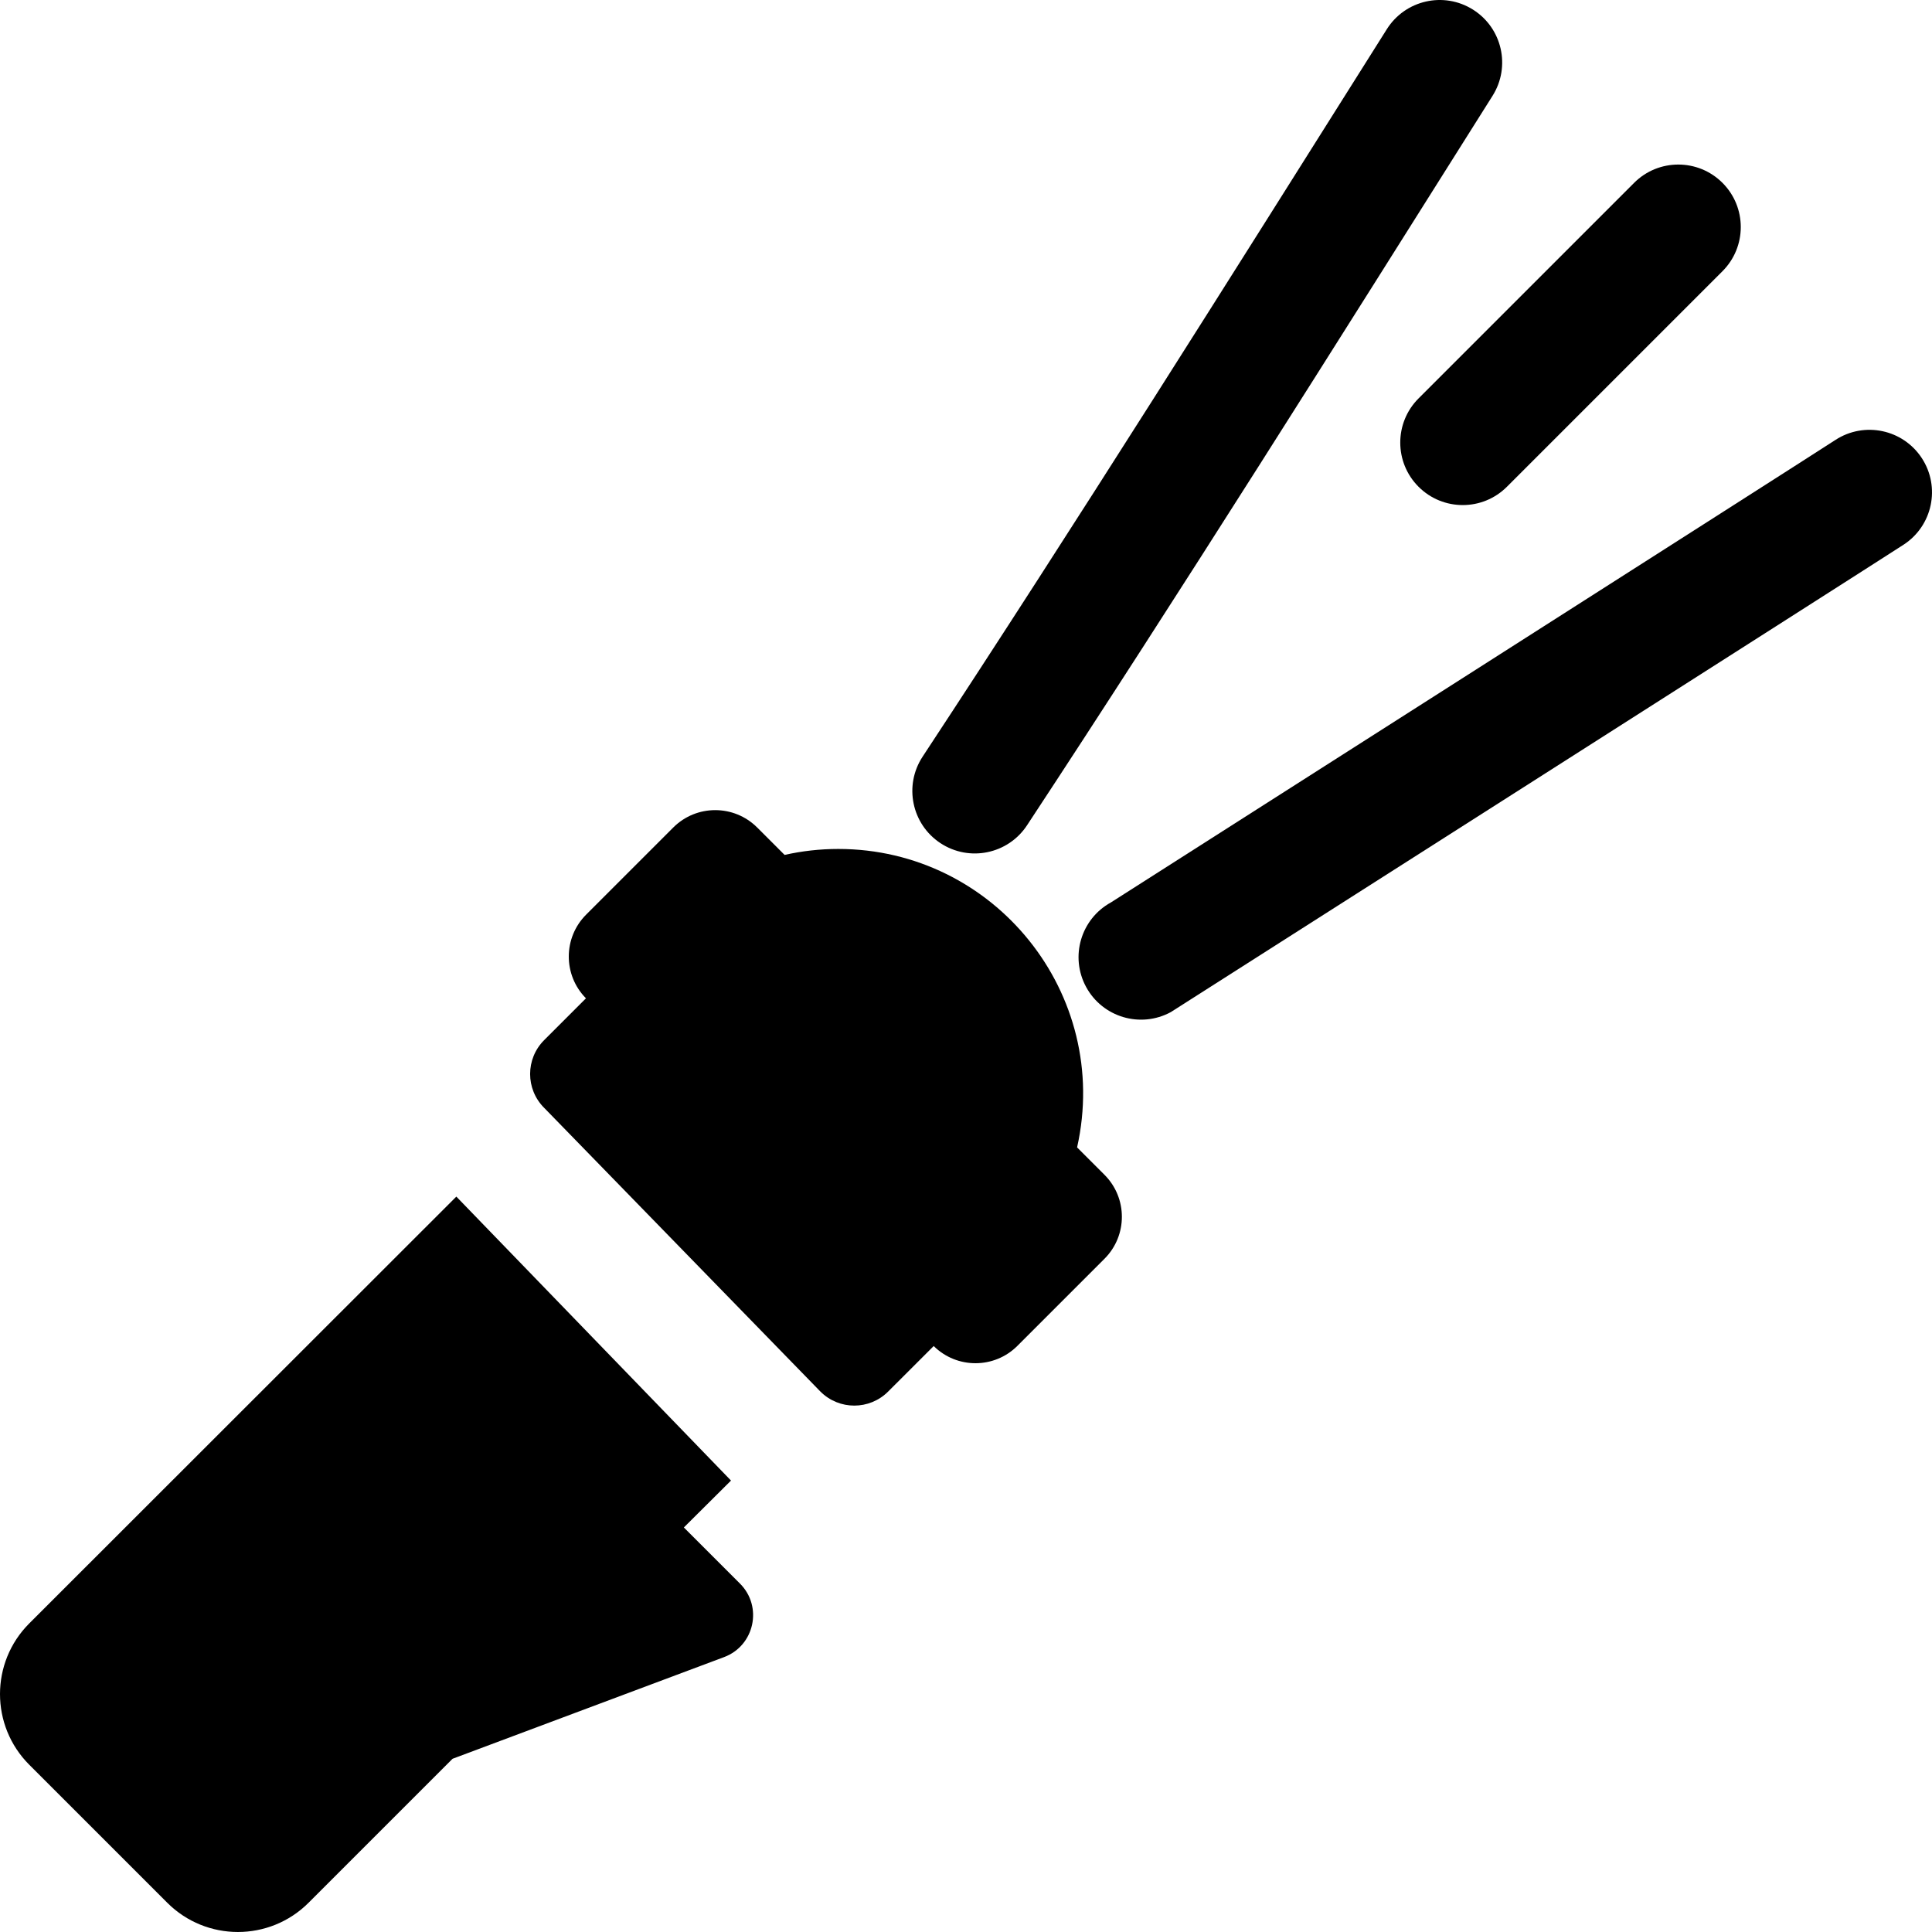
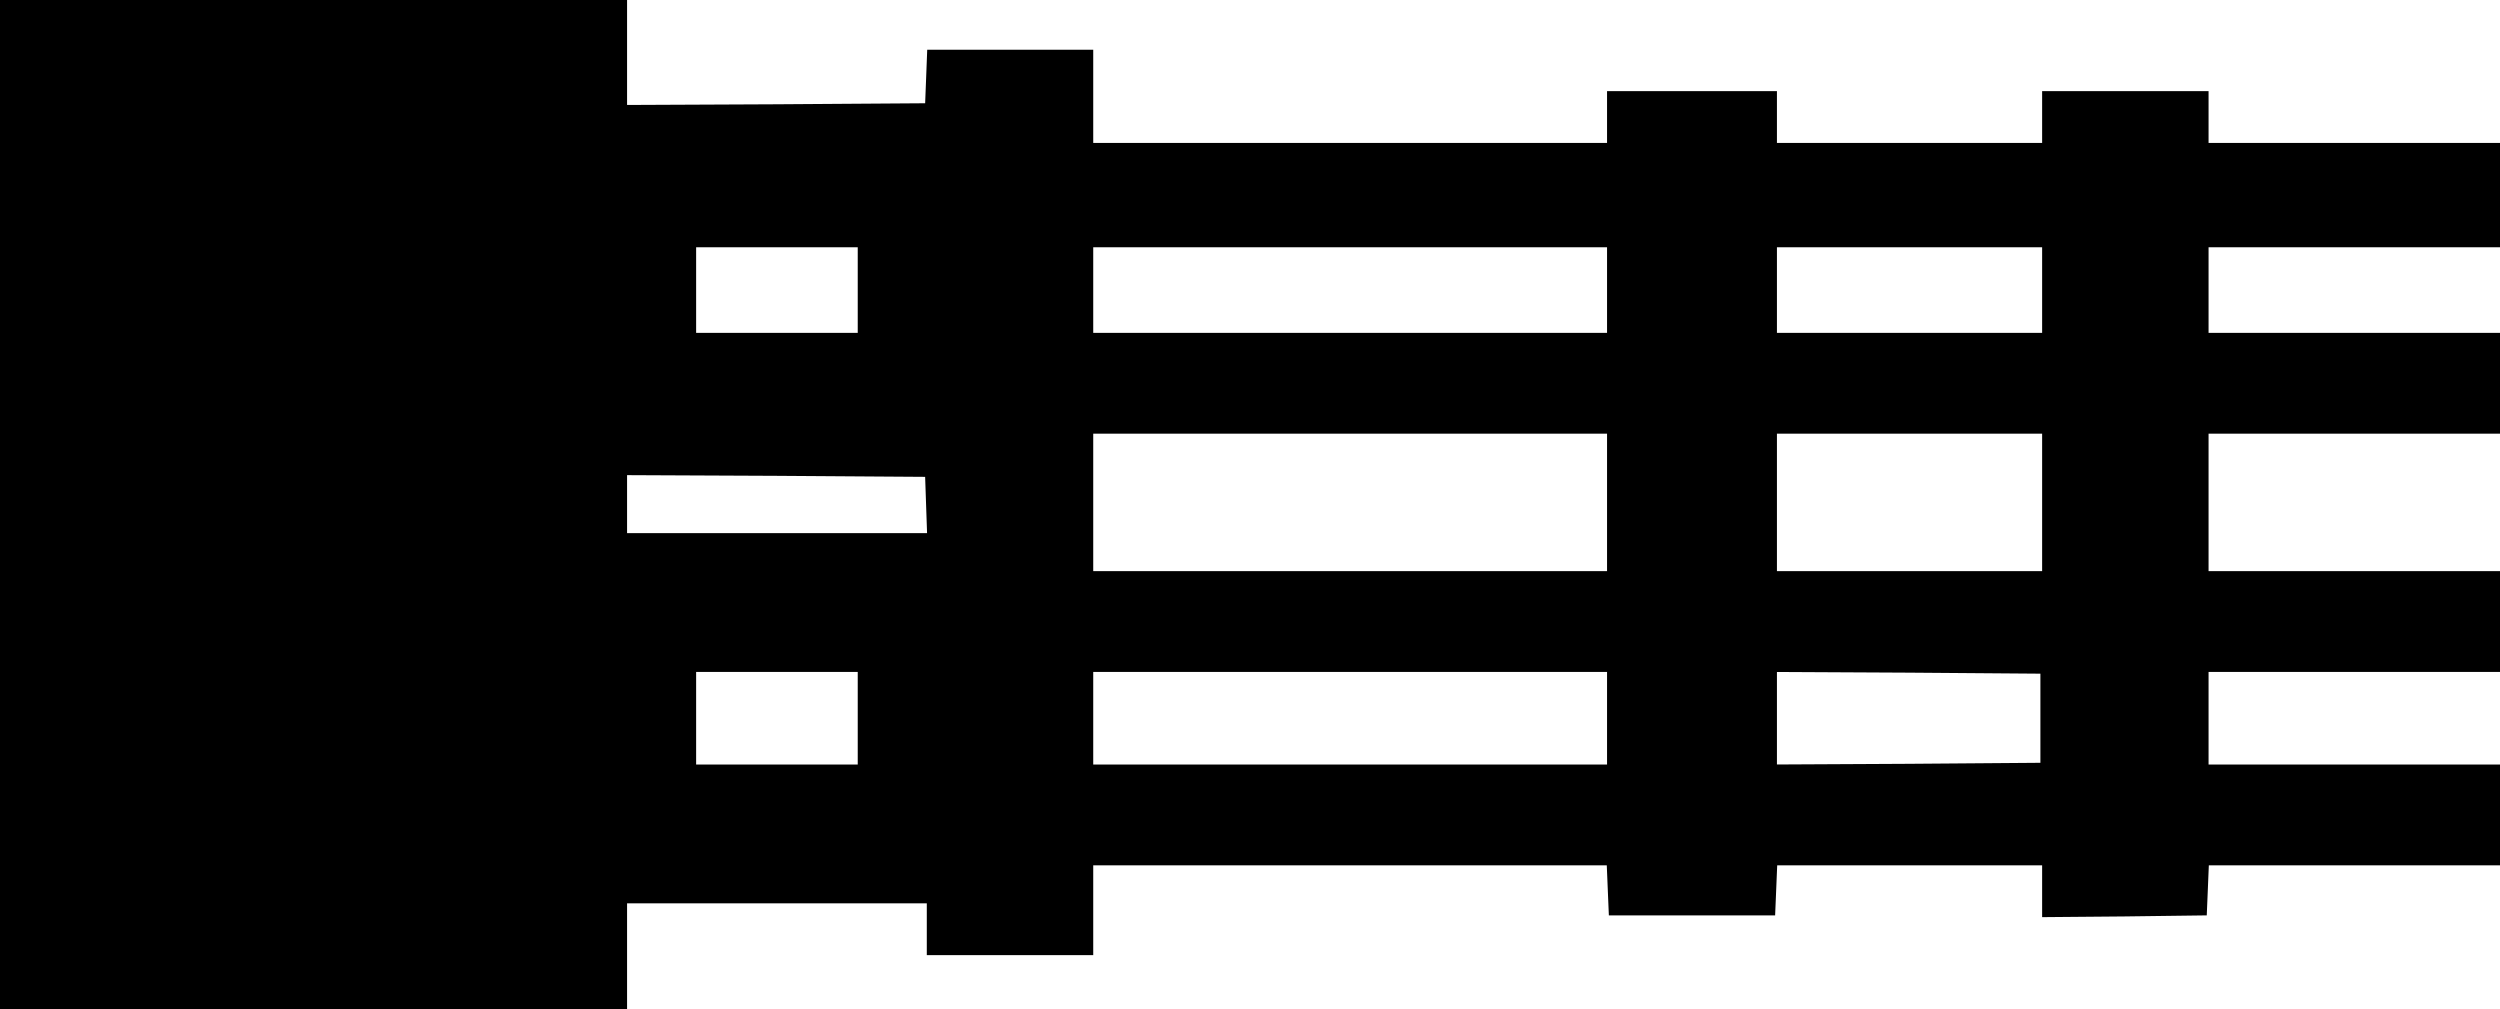
- <svg xmlns="http://www.w3.org/2000/svg" fill="#000000" height="800px" width="800px" version="1.1" id="Layer_1" viewBox="0 0 512 512" xml:space="preserve">
-   <g>
-     <g>
-       <path d="M390.363,2.553c-7.735-4.876-17.961-2.558-22.837,5.178c-42.015,66.685-82.538,131.253-123.02,192.784    c-5.026,7.639-2.907,17.907,4.731,22.933c7.646,5.029,17.91,2.904,22.934-4.732C313.01,156.644,353.884,91.503,395.541,25.39    C400.417,17.654,398.099,7.43,390.363,2.553z" />
-     </g>
-   </g>
-   <g>
-     <g>
-       <path d="M509.302,121.412c-5.001-7.656-15.262-9.807-22.917-4.808c-8.687,5.674-191.972,122.545-191.972,122.545    c-7.975,4.379-10.926,14.383-6.589,22.394c4.354,8.043,14.401,11.032,22.444,6.68c0,0,186.022-118.535,194.228-123.893    C512.152,139.328,514.304,129.067,509.302,121.412z" />
-     </g>
-   </g>
-   <g>
-     <g>
-       <path d="M456.474,48.458c-6.466-6.466-16.95-6.466-23.416,0l-57.125,57.125c-6.466,6.466-6.466,16.951,0,23.416    c6.467,6.467,16.95,6.466,23.416,0l57.125-57.125C462.94,65.408,462.94,54.924,456.474,48.458z" />
-     </g>
-   </g>
-   <g>
-     <g>
-       <path d="M292.702,311.336l-7.261-7.261c9.125-40.7-21.896-79.093-63.297-79.093c-4.887,0-9.641,0.551-14.218,1.578l-7.261-7.261    c-6.143-6.143-16.102-6.143-22.245,0l-23.08,23.08c-6.124,6.124-6.14,16.038-0.053,22.185l-11.085,11.085    c-4.953,4.954-4.953,12.984,0,17.937l0.096,0.095l73.03,75.007l0.096,0.096c4.953,4.953,12.984,4.953,17.937,0l12.079-12.068    c6.147,6.085,16.062,6.07,22.185-0.053l23.08-23.081C298.844,327.438,298.844,317.479,292.702,311.336z" />
-     </g>
-   </g>
-   <g>
-     <g>
-       <path d="M196.111,419.677l-14.883-14.883l12.497-12.43l-72.791-75.252L7.759,430.217c-10.345,10.345-10.345,27.118,0,37.465    l36.559,36.558c10.345,10.345,27.118,10.345,37.465,0l38.145-38.145l71.96-26.945C199.956,436.13,202.196,425.763,196.111,419.677    z" />
-     </g>
-   </g>
+ <svg xmlns="http://www.w3.org/2000/svg" viewBox="2180 740 7240 2920">
+   <path d="M2181 2200 l0 -1460 904 0 905 0 0 155 0 155 438 -2 437 -3 3 -77 3 -78 234 0 235 0 0 135 0 135 750 0 750 0 0 -75 0 -75 240 0 240 0 0 75 0 75 390 0 390 0 0 -75 0 -75 235 0 235 0 0 75 0 75 425 0 425 0 0 145 0 145 -425 0 -425 0 0 130 0 130 425 0 425 0 0 140 0 140 -425 0 -425 0 0 205 0 205 425 0 425 0 0 140 0 140 -425 0 -425 0 0 140 0 140 425 0 425 0 0 140 0 140 -425 0 -424 0 -3 73 -3 72 -232 3 -233 2 0 -75 0 -75 -390 0 -389 0 -3 73 -3 72 -235 0 -235 0 -3 -72 -3 -73 -749 0 -750 0 0 130 0 130 -235 0 -235 0 0 -75 0 -75 -440 0 -440 0 0 155 0 155 -905 0 -905 0 1 -1460z m2489 620 l0 -140 -240 0 -240 0 0 140 0 140 240 0 240 0 0 -140z m2170 0 l0 -140 -750 0 -750 0 0 140 0 140 750 0 750 0 0 -140z m1255 0 l0 -135 -387 -3 -388 -2 0 140 0 140 388 -2 387 -3 0 -135z m-1255 -625 l0 -205 -750 0 -750 0 0 205 0 205 750 0 750 0 0 -205z m1260 0 l0 -205 -390 0 -390 0 0 205 0 205 390 0 390 0 0 -205z m-3232 8 l-3 -88 -437 -3 -438 -2 0 90 0 90 440 0 441 0 -3 -87z m-198 -623 l0 -130 -240 0 -240 0 0 130 0 130 240 0 240 0 0 -130z m2170 0 l0 -130 -750 0 -750 0 0 130 0 130 750 0 750 0 0 -130z m1260 0 l0 -130 -390 0 -390 0 0 130 0 130 390 0 390 0 0 -130z" stroke="#000000" stroke-width="12" fill="FFFFFF" />
</svg>
